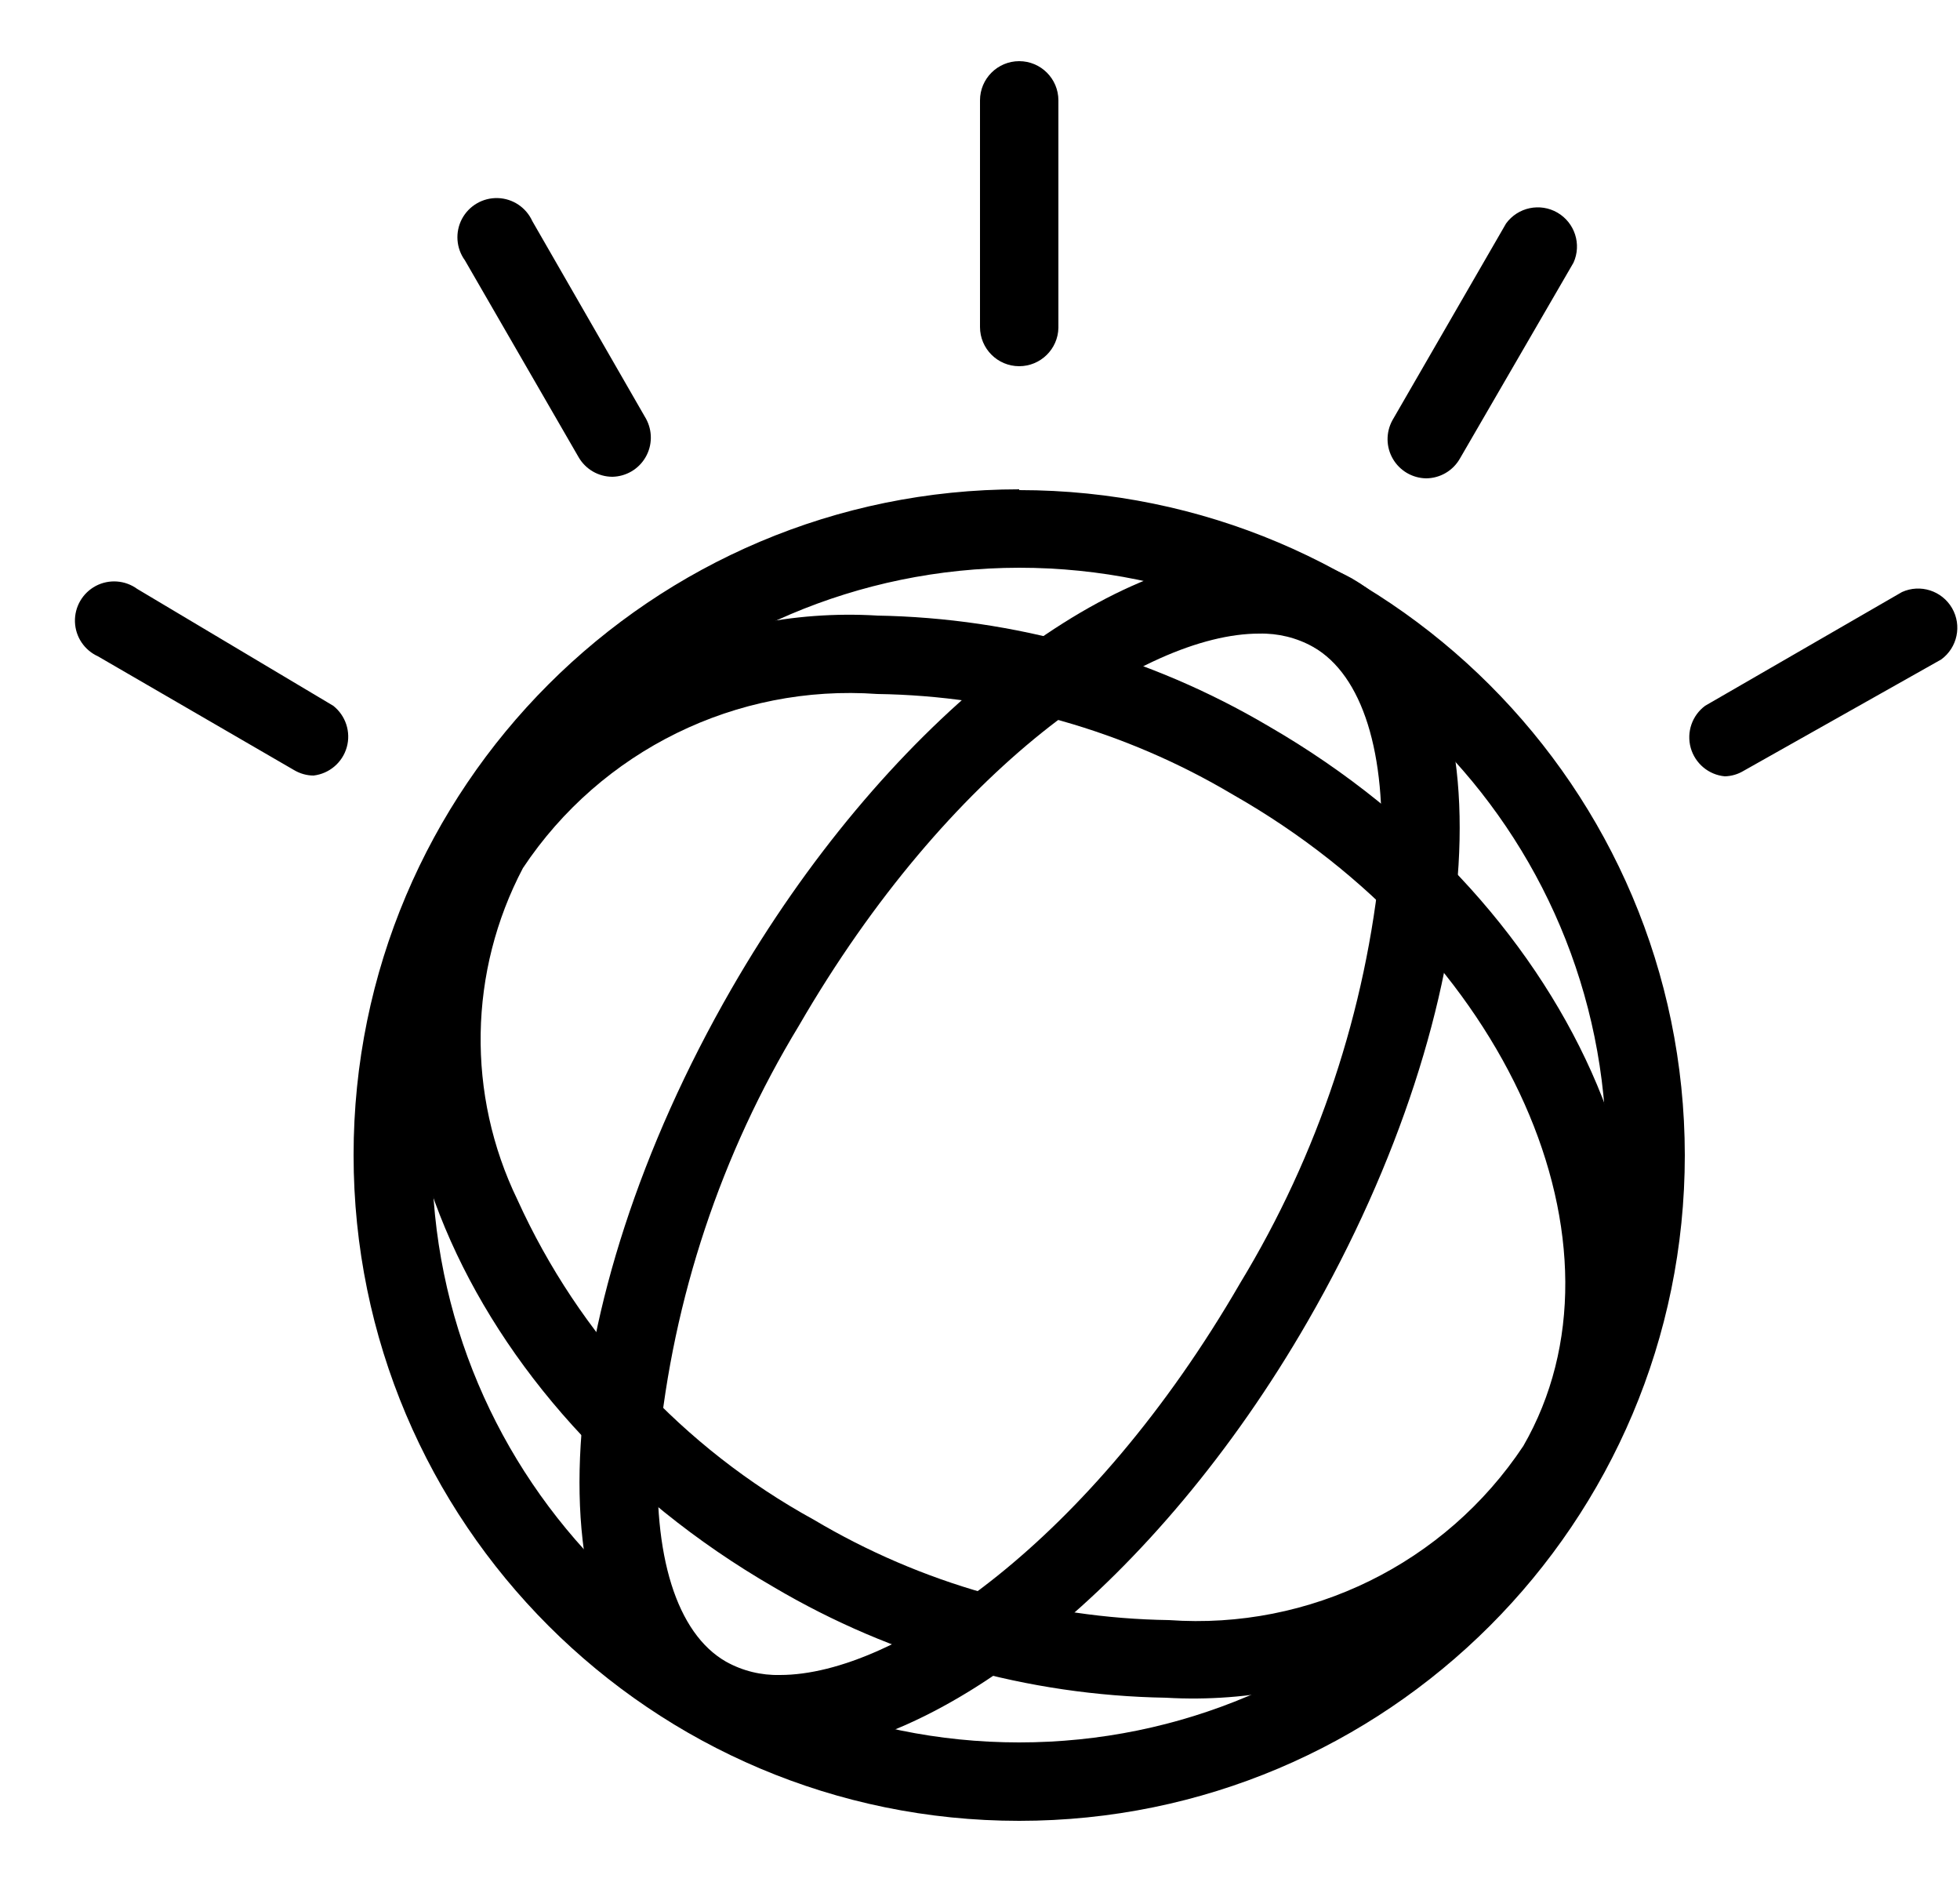
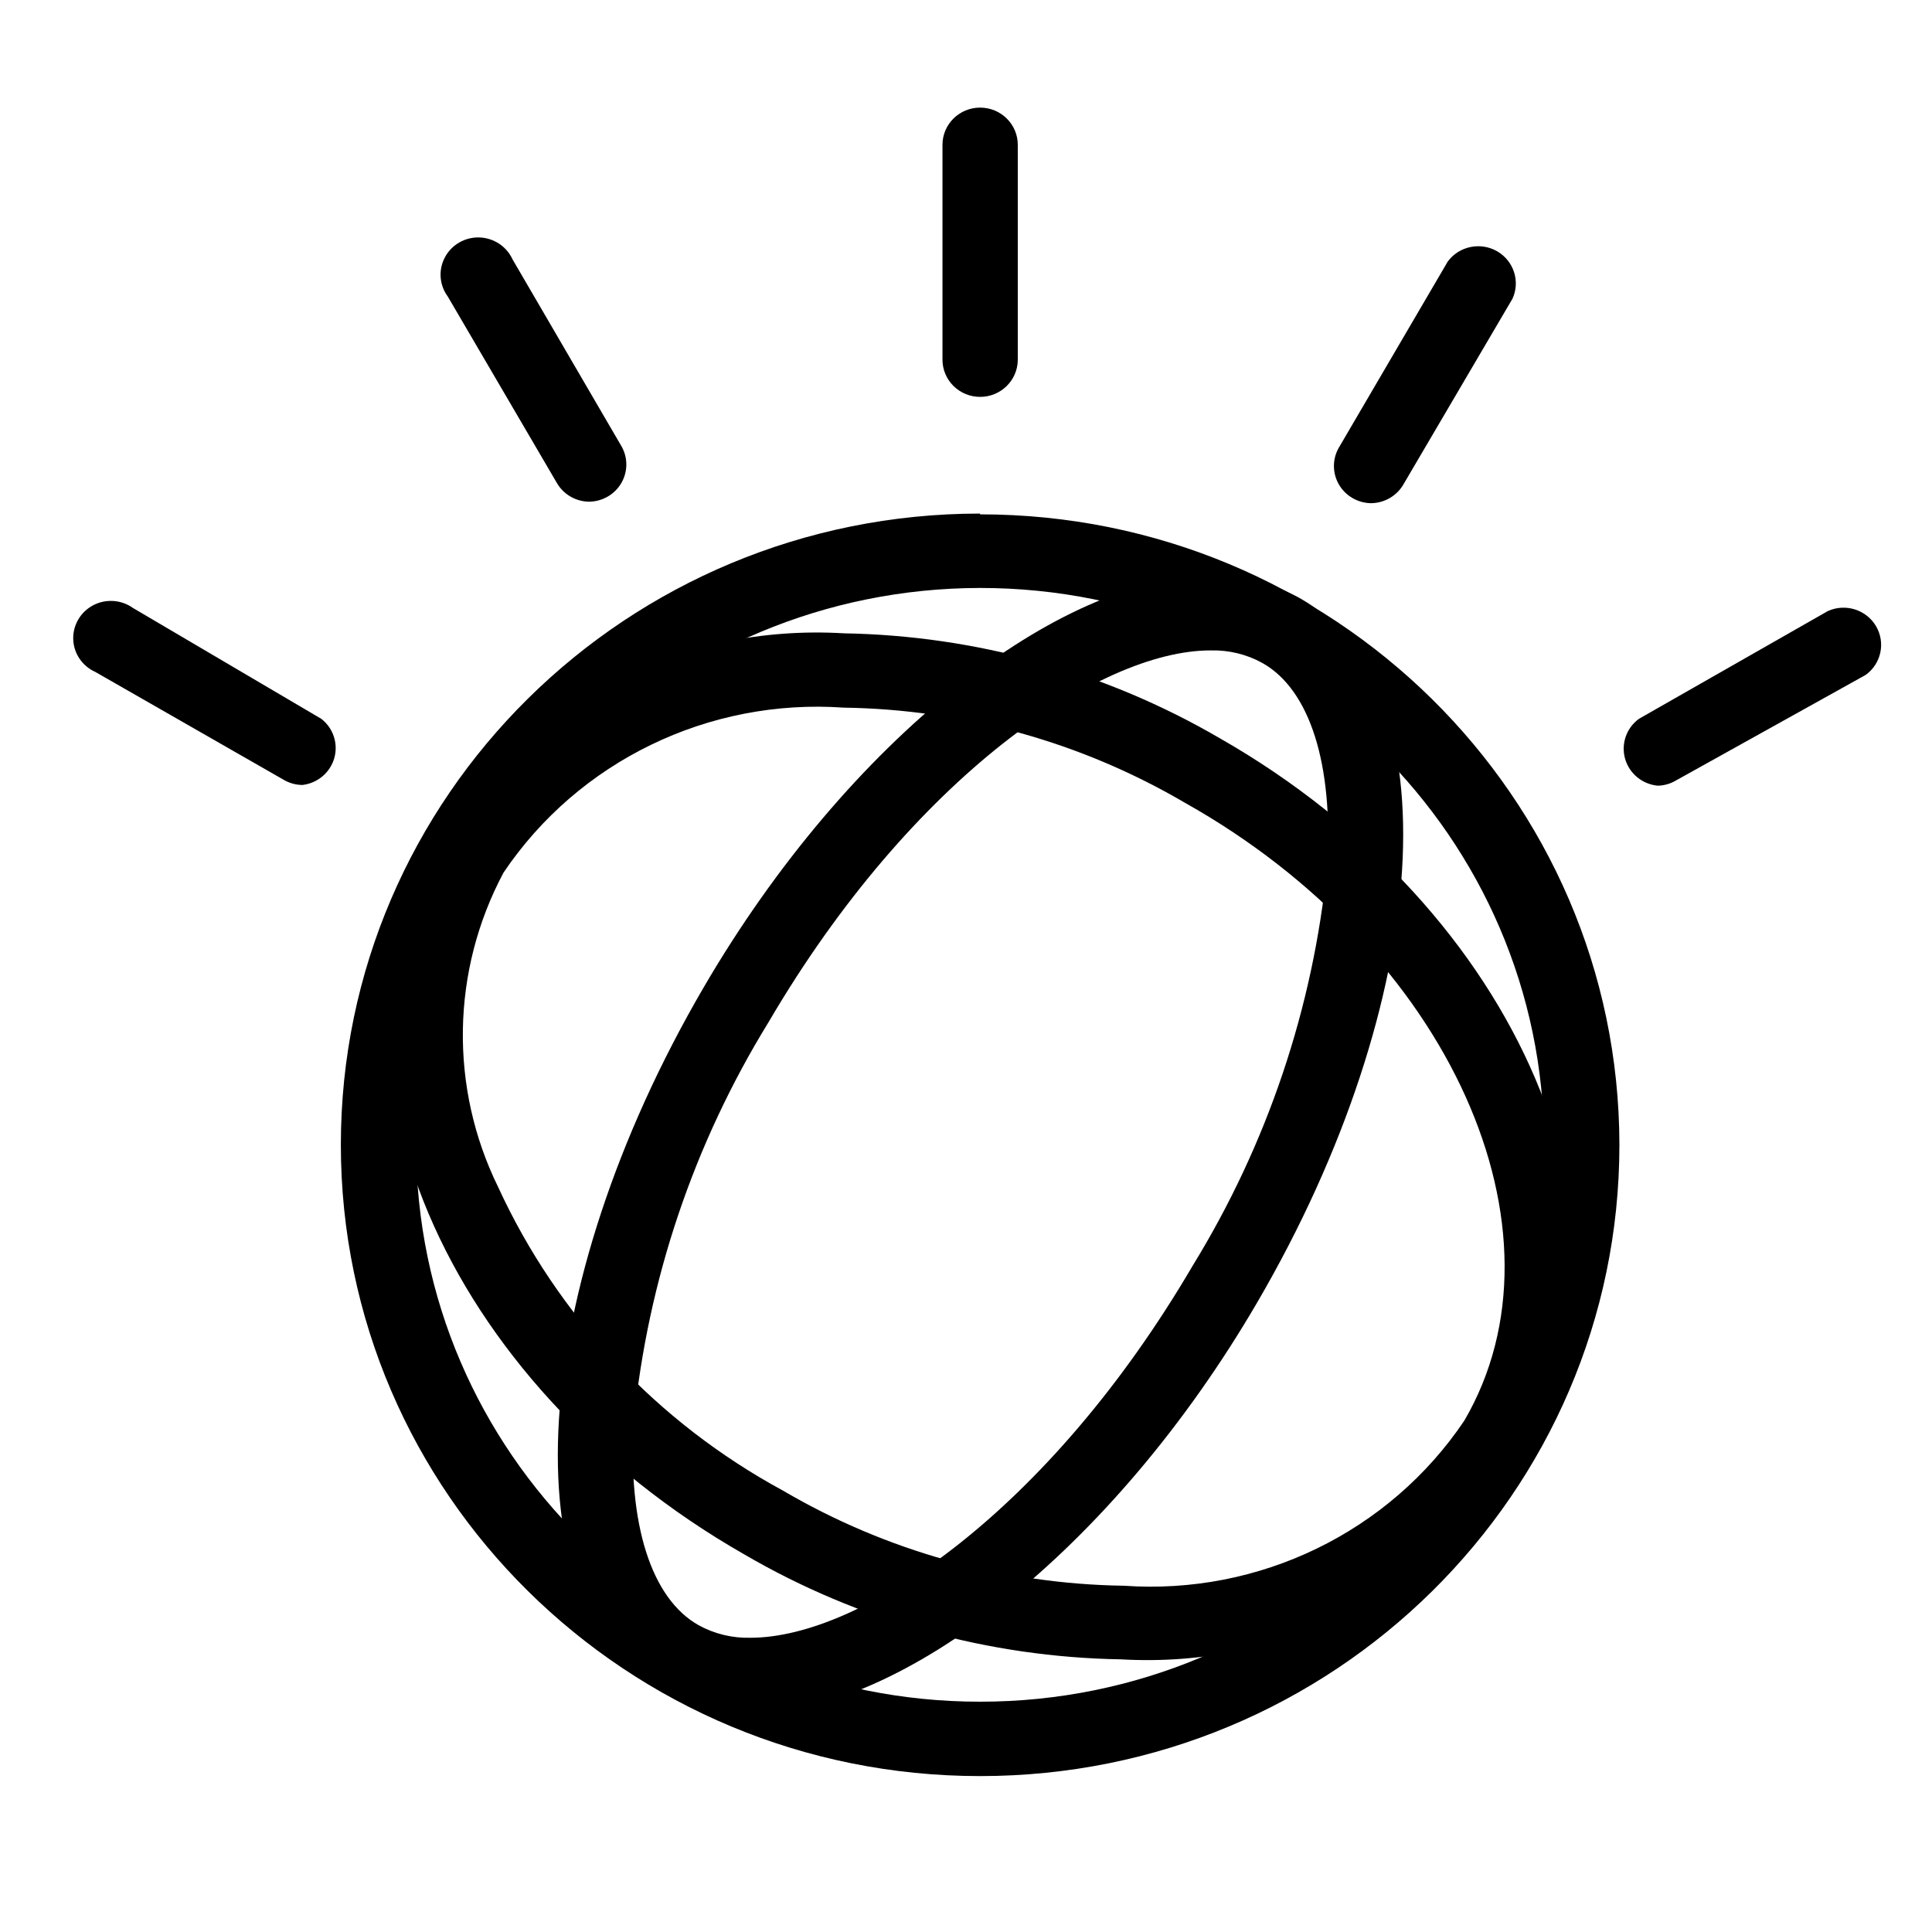
- <svg xmlns="http://www.w3.org/2000/svg" width="25px" height="24px" viewBox="0 0 25 24" fill-rule="evenodd" version="1.1">
-   <g>
-     <path d="M13,7.24 C17.137,7.24 20.49,10.593 20.49,14.73 C20.49,18.867 17.137,22.22 13,22.22 C8.863,22.22 5.51,18.867 5.51,14.73 C5.516,10.596 8.866,7.246 13,7.24 L13,7.24 Z M13,6.24 C8.311,6.24 4.51,10.041 4.51,14.73 C4.51,19.419 8.311,23.22 13,23.22 C17.689,23.22 21.49,19.419 21.49,14.73 C21.484,10.045 17.685,6.25 13,6.25 L13,6.24 Z M13,4.67 C12.724,4.67 12.5,4.446 12.5,4.17 L12.5,1.28 C12.5,1.004 12.724,0.78 13,0.78 C13.276,0.78 13.5,1.004 13.5,1.28 L13.5,4.18 C13.495,4.452 13.272,4.67 13,4.67 L13,4.67 Z M7.81,6.08 C7.632,6.079 7.469,5.984 7.38,5.83 L5.93,3.32 C5.818,3.166 5.803,2.961 5.892,2.792 C5.982,2.623 6.159,2.52 6.35,2.526 C6.541,2.532 6.711,2.646 6.79,2.82 L8.24,5.34 C8.324,5.494 8.322,5.68 8.234,5.831 C8.146,5.983 7.985,6.077 7.81,6.08 L7.81,6.08 Z M4,9.89 C3.912,9.89 3.826,9.865 3.75,9.82 L1.25,8.37 C1.076,8.291 0.962,8.121 0.956,7.93 C0.95,7.739 1.053,7.562 1.222,7.472 C1.391,7.383 1.596,7.398 1.75,7.51 L4.25,9 C4.409,9.125 4.478,9.334 4.423,9.529 C4.368,9.724 4.201,9.866 4,9.89 L4,9.89 Z M18.19,6.1 C18.015,6.097 17.854,6.003 17.766,5.851 C17.678,5.7 17.676,5.514 17.76,5.36 L19.21,2.85 C19.361,2.643 19.644,2.583 19.866,2.712 C20.087,2.841 20.176,3.116 20.07,3.35 L18.62,5.85 C18.531,6.004 18.368,6.099 18.19,6.1 L18.19,6.1 Z M22,9.9 C21.794,9.881 21.621,9.736 21.565,9.536 C21.51,9.336 21.583,9.123 21.75,9 L24.26,7.55 C24.494,7.444 24.769,7.533 24.898,7.754 C25.027,7.976 24.967,8.259 24.76,8.41 L22.24,9.83 C22.167,9.874 22.085,9.898 22,9.9 L22,9.9 Z" />
-     <path d="M16.06,8.08 C16.301,8.074 16.539,8.132 16.75,8.25 C17.38,8.61 17.69,9.61 17.61,10.98 C17.425,12.885 16.813,14.724 15.82,16.36 C13.91,19.66 11.42,21.36 9.95,21.36 C9.709,21.366 9.471,21.308 9.26,21.19 C8.63,20.83 8.32,19.83 8.4,18.46 C8.585,16.555 9.197,14.716 10.19,13.08 C12.1,9.78 14.59,8.08 16.06,8.08 L16.06,8.08 Z M16.06,7.08 C14.06,7.08 11.26,9.26 9.33,12.61 C6.99,16.67 6.73,20.91 8.76,22.08 C9.123,22.284 9.534,22.388 9.95,22.38 C11.95,22.38 14.75,20.2 16.68,16.85 C19.02,12.79 19.28,8.55 17.25,7.38 C16.887,7.176 16.476,7.072 16.06,7.08 L16.06,7.08 Z" />
-     <path d="M11.19,8.85 C12.786,8.873 14.348,9.315 15.72,10.13 C19.24,12.13 20.9,15.89 19.43,18.44 C18.433,19.94 16.707,20.788 14.91,20.66 C13.314,20.637 11.752,20.195 10.38,19.38 C8.712,18.464 7.386,17.032 6.6,15.3 C5.95,13.959 5.976,12.389 6.67,11.07 C7.667,9.57 9.393,8.722 11.19,8.85 L11.19,8.85 Z M11.19,7.85 C9.035,7.721 6.976,8.76 5.8,10.57 C4.05,13.57 5.87,17.93 9.87,20.24 C11.386,21.135 13.109,21.621 14.87,21.65 C17.022,21.775 19.075,20.737 20.25,18.93 C22,15.93 20.18,11.57 16.18,9.26 C14.664,8.365 12.941,7.879 11.18,7.85 L11.19,7.85 Z" />
-   </g>
+ <svg xmlns="http://www.w3.org/2000/svg" width="40px" height="40px" viewBox="0 0 40 40" version="1.1" fill-rule="evenodd">
+   <path d="M20.292,12.173 C26.741,12.173 31.969,17.335 31.969,23.702 C31.969,30.07 26.741,35.232 20.292,35.232 C13.843,35.232 8.616,30.07 8.616,23.702 C8.624,17.338 13.847,12.181 20.292,12.173 L20.292,12.173 L20.292,12.173 Z M20.292,10.633 C12.982,10.633 7.057,16.485 7.057,23.702 C7.057,30.92 12.982,36.772 20.292,36.772 C27.602,36.772 33.528,30.92 33.528,23.702 C33.519,16.491 27.596,10.649 20.292,10.649 L20.292,10.633 L20.292,10.633 Z M20.292,8.217 C19.862,8.217 19.513,7.872 19.513,7.447 L19.513,2.998 C19.513,2.573 19.862,2.228 20.292,2.228 C20.723,2.228 21.072,2.573 21.072,2.998 L21.072,7.462 C21.063,7.881 20.717,8.217 20.292,8.217 L20.292,8.217 L20.292,8.217 Z M12.201,10.387 C11.924,10.385 11.669,10.239 11.531,10.002 L9.27,6.138 C9.095,5.901 9.073,5.586 9.212,5.326 C9.351,5.066 9.628,4.907 9.925,4.916 C10.222,4.926 10.489,5.101 10.611,5.369 L12.872,9.248 C13.003,9.484 12.999,9.771 12.862,10.004 C12.725,10.237 12.474,10.382 12.201,10.387 L12.201,10.387 L12.201,10.387 Z M6.262,16.252 C6.124,16.251 5.99,16.214 5.872,16.144 L1.974,13.912 C1.703,13.791 1.525,13.528 1.516,13.235 C1.507,12.941 1.668,12.668 1.931,12.53 C2.194,12.393 2.513,12.416 2.754,12.588 L6.651,14.882 C6.9,15.074 7.006,15.396 6.921,15.696 C6.835,15.996 6.575,16.215 6.262,16.252 L6.262,16.252 L6.262,16.252 Z M28.383,10.418 C28.11,10.413 27.86,10.268 27.723,10.035 C27.586,9.802 27.582,9.515 27.713,9.279 L29.974,5.415 C30.209,5.096 30.65,5.004 30.996,5.202 C31.341,5.401 31.479,5.825 31.314,6.185 L29.054,10.033 C28.915,10.27 28.66,10.416 28.383,10.418 L28.383,10.418 L28.383,10.418 Z M34.323,16.267 C34.001,16.237 33.732,16.015 33.645,15.707 C33.559,15.4 33.673,15.071 33.933,14.882 L37.846,12.65 C38.211,12.487 38.64,12.623 38.841,12.964 C39.042,13.306 38.949,13.742 38.626,13.974 L34.697,16.16 C34.584,16.227 34.455,16.264 34.323,16.267 L34.323,16.267 L34.323,16.267 Z" id="Shape" />
+   <path d="M25.063,13.466 C25.439,13.456 25.81,13.546 26.138,13.727 C27.121,14.282 27.604,15.821 27.479,17.93 C27.191,20.862 26.237,23.693 24.689,26.212 C21.711,31.291 17.829,33.908 15.537,33.908 C15.162,33.918 14.79,33.828 14.462,33.647 C13.48,33.092 12.996,31.553 13.121,29.444 C13.409,26.512 14.363,23.681 15.912,21.163 C18.889,16.083 22.771,13.466 25.063,13.466 L25.063,13.466 L25.063,13.466 Z M25.063,11.926 C21.945,11.926 17.58,15.282 14.571,20.439 C10.923,26.689 10.518,33.216 13.682,35.017 C14.248,35.331 14.888,35.49 15.537,35.478 C18.655,35.478 23.021,32.123 26.029,26.966 C29.677,20.716 30.083,14.189 26.918,12.388 C26.352,12.074 25.712,11.915 25.063,11.926 L25.063,11.926 L25.063,11.926 Z" id="Shape" />
+   <path d="M17.471,14.651 C19.959,14.687 22.394,15.366 24.533,16.621 C30.02,19.7 32.608,25.488 30.317,29.413 C28.762,31.723 26.071,33.028 23.27,32.831 C20.782,32.795 18.347,32.115 16.208,30.86 C13.608,29.45 11.541,27.247 10.315,24.58 C9.301,22.516 9.342,20.098 10.424,18.068 C11.978,15.759 14.67,14.454 17.471,14.651 L17.471,14.651 L17.471,14.651 Z M17.471,13.112 C14.111,12.913 10.902,14.512 9.068,17.299 C6.339,21.917 9.177,28.628 15.413,32.184 C17.777,33.563 20.463,34.31 23.208,34.355 C26.562,34.548 29.764,32.95 31.595,30.168 C34.323,25.55 31.486,18.838 25.25,15.282 C22.886,13.904 20.2,13.156 17.455,13.112 L17.471,13.112 L17.471,13.112 Z" id="Shape" />
</svg>
